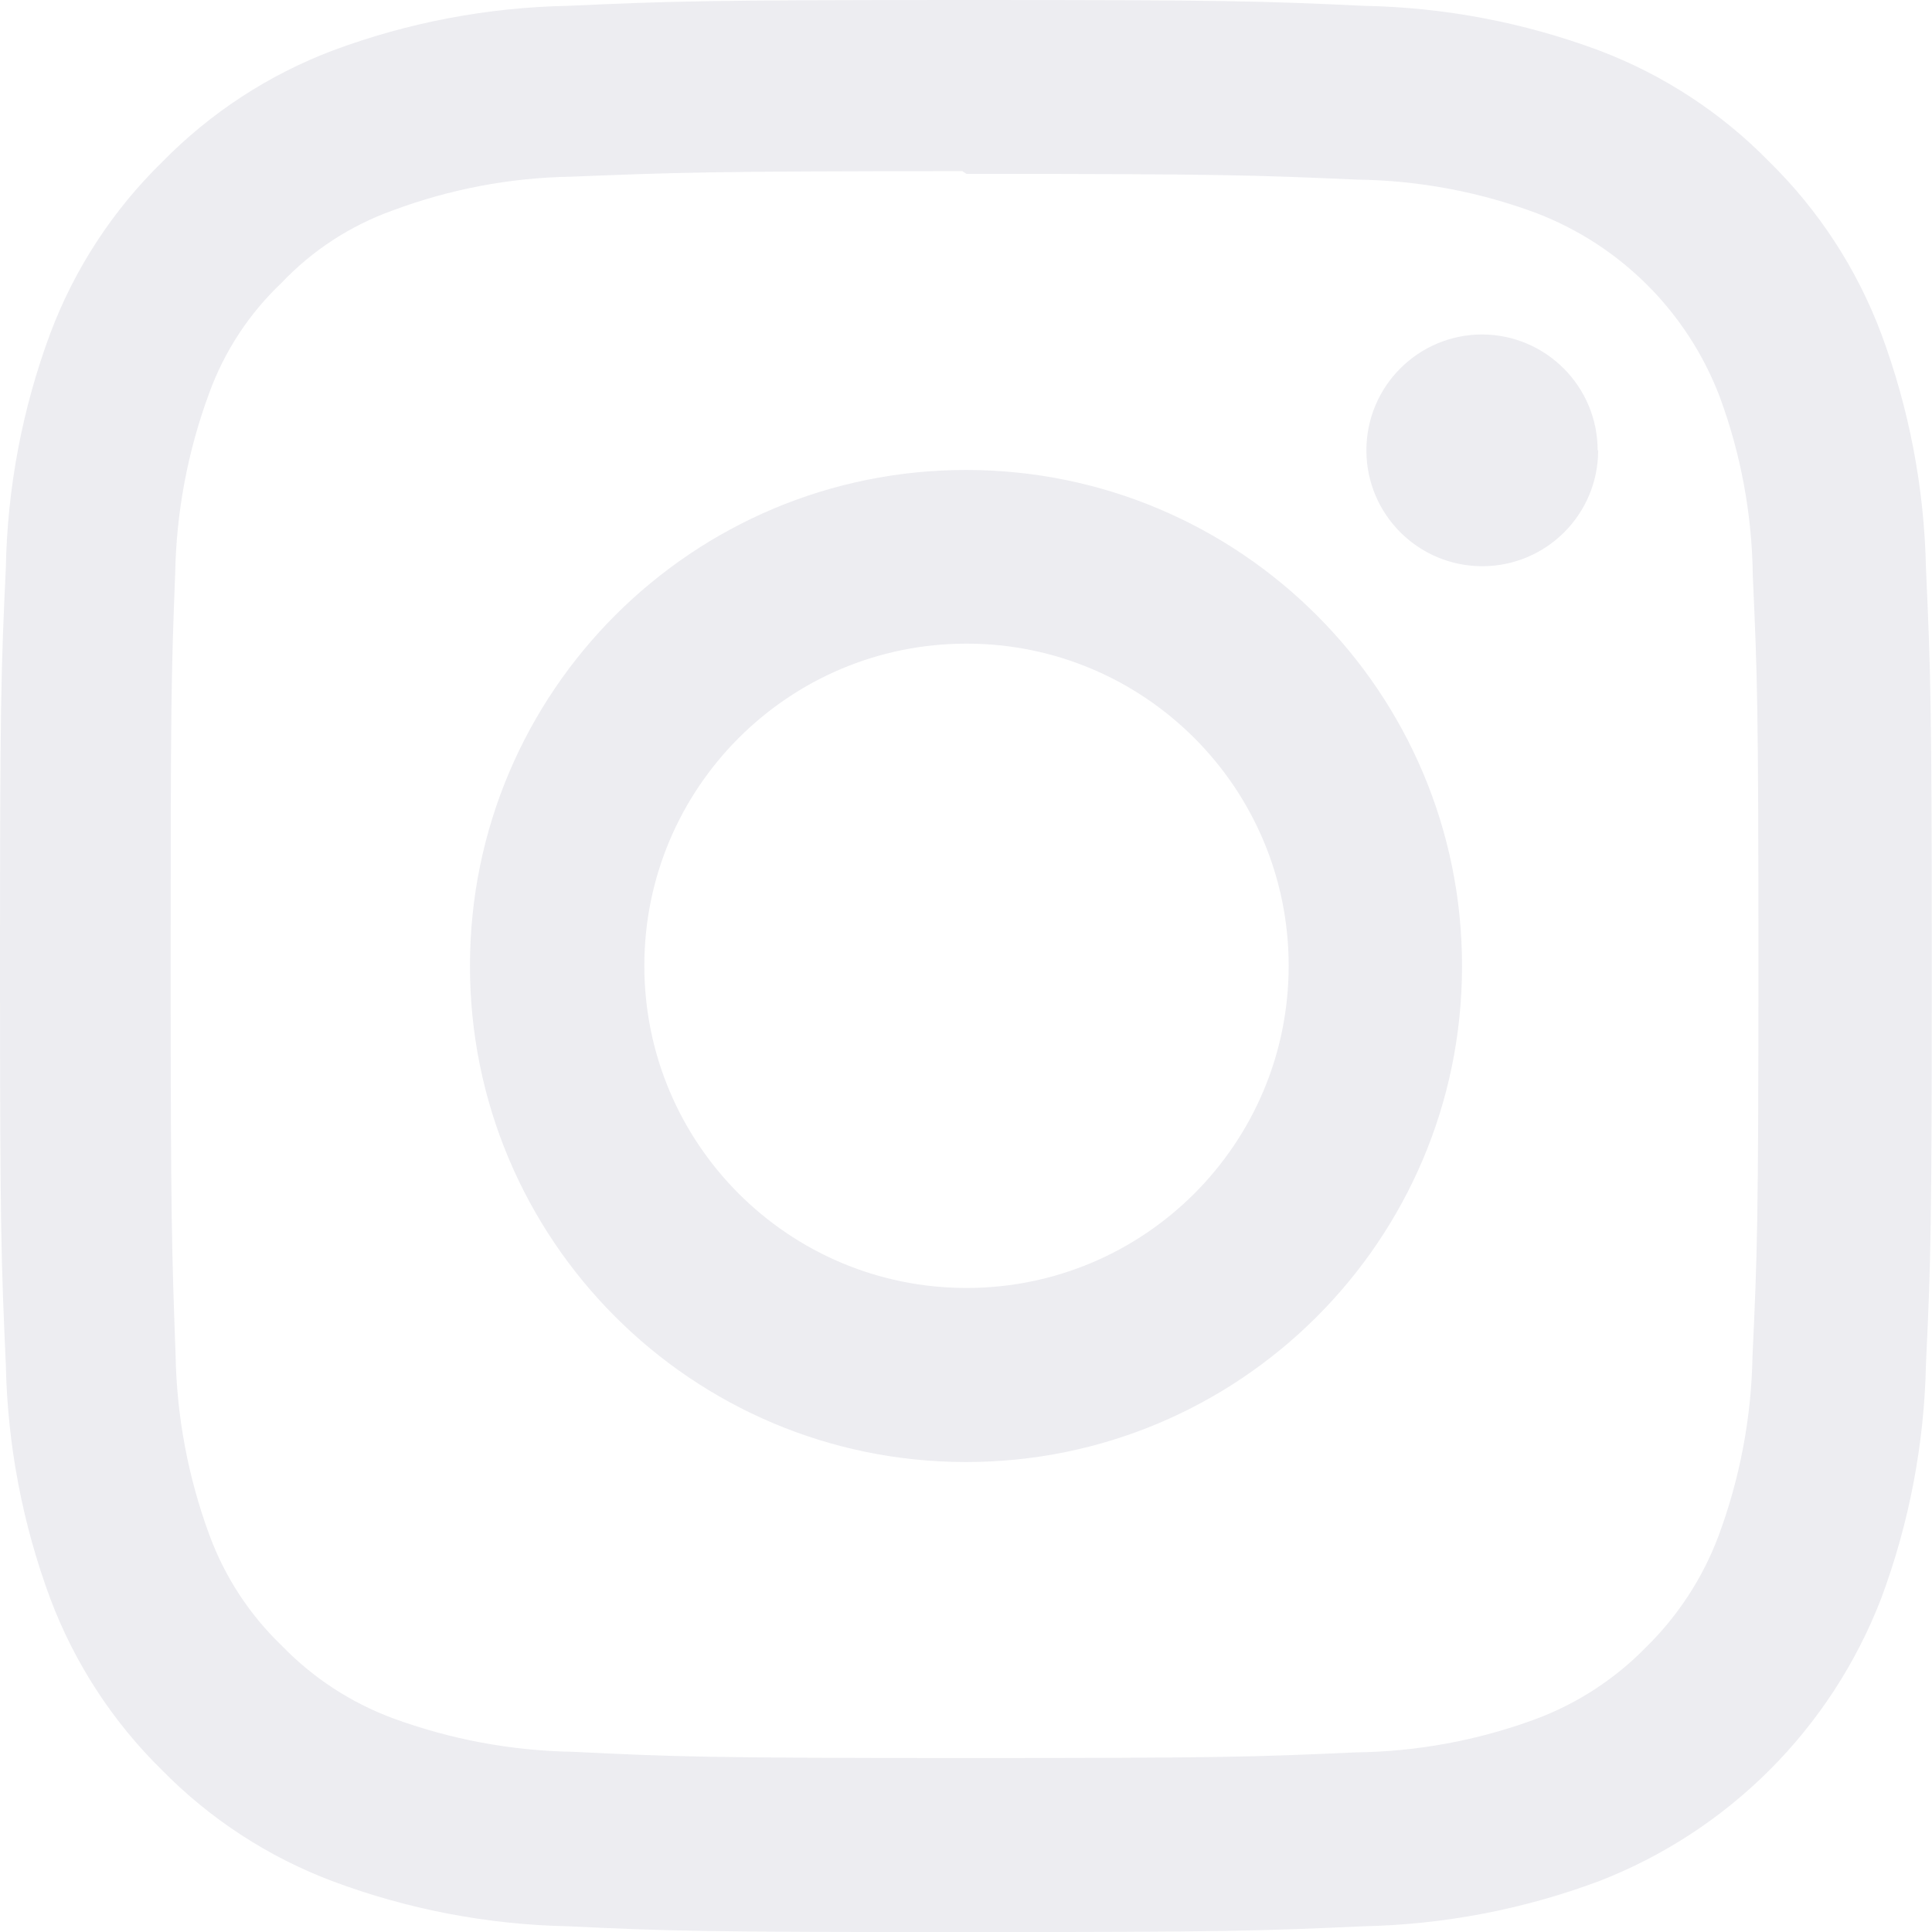
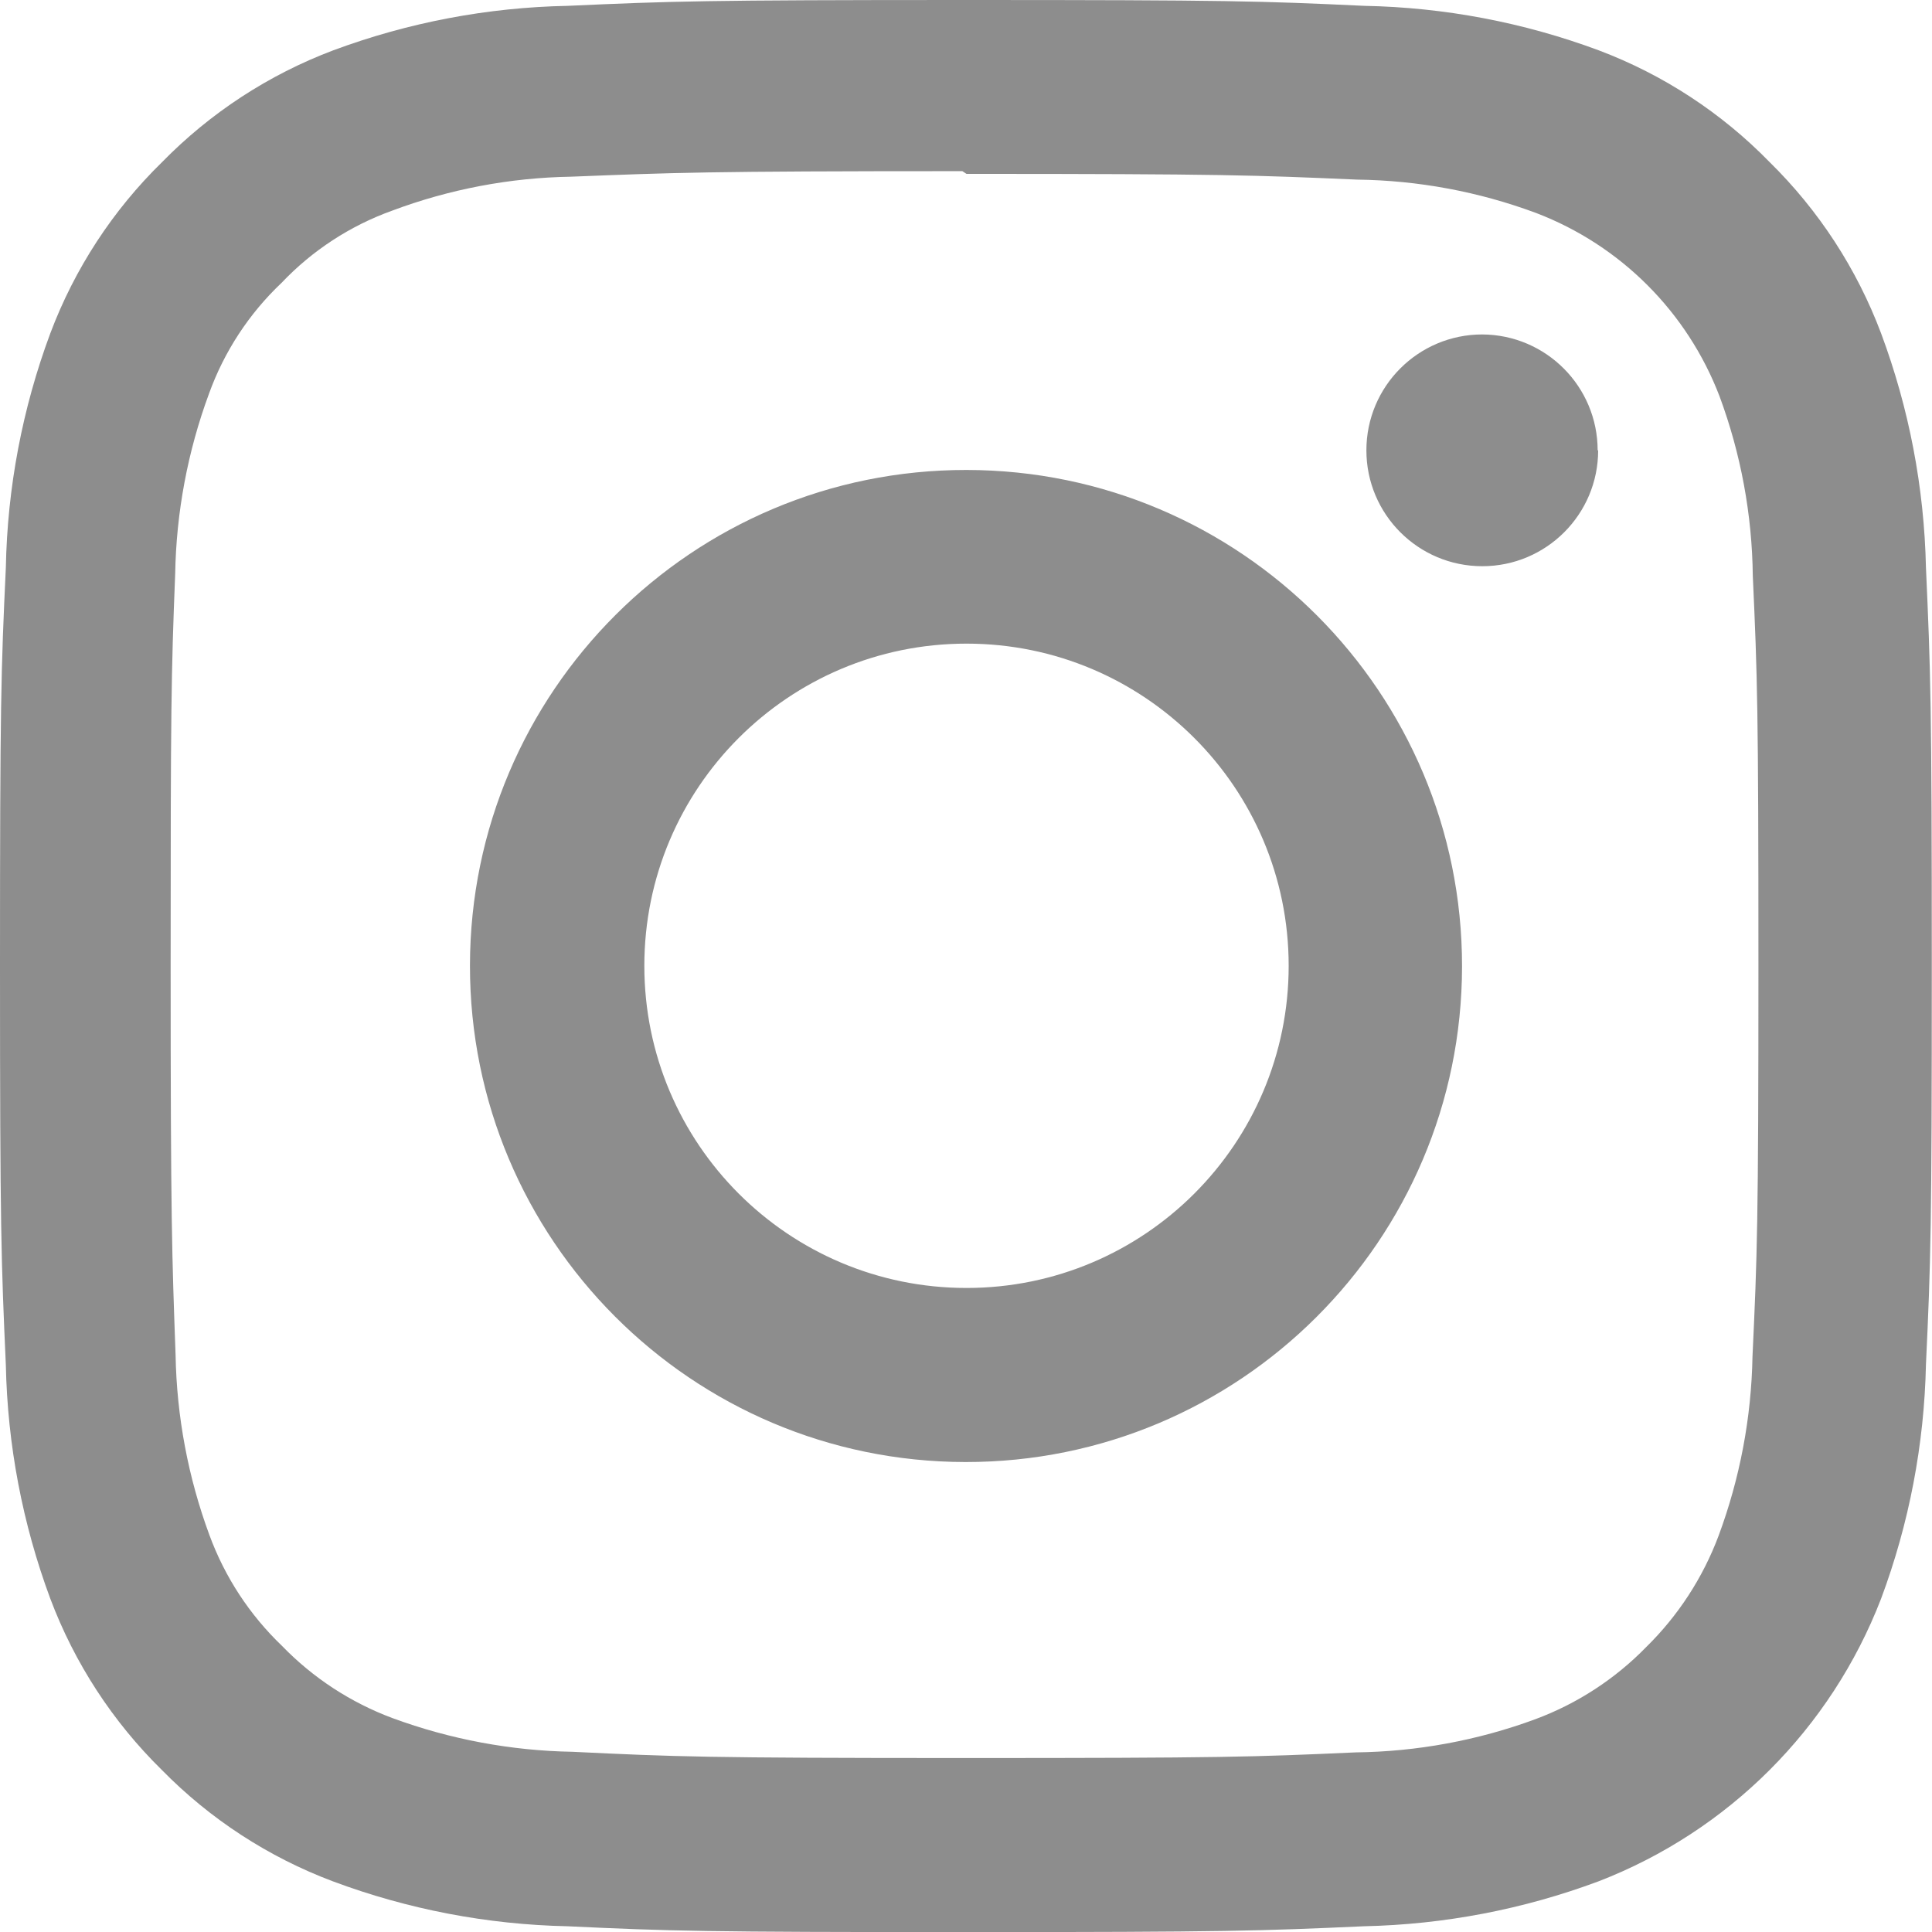
<svg xmlns="http://www.w3.org/2000/svg" width="18" height="18" viewBox="0 0 19.19 19.19">
  <defs>
    <linearGradient id="linear-gradient" y1="1" x2="1" gradientUnits="objectBoundingBox">
      <stop offset="0" stop-color="#f58529" />
      <stop offset="0.281" stop-color="#feda77" />
      <stop offset="0.532" stop-color="#dd2a7b" />
      <stop offset="0.783" stop-color="#8134af" />
      <stop offset="1" stop-color="#515bd4" />
    </linearGradient>
  </defs>
-   <path id="Icon_simple-instagram" data-name="Icon simple-instagram" d="M9.6,0C6.988,0,6.663.012,5.639.058A7.075,7.075,0,0,0,3.31.5,4.7,4.7,0,0,0,1.61,1.61,4.682,4.682,0,0,0,.5,3.31,7.054,7.054,0,0,0,.058,5.639C.01,6.663,0,6.988,0,9.6s.012,2.932.058,3.956A7.08,7.08,0,0,0,.5,15.88a4.705,4.705,0,0,0,1.107,1.7,4.692,4.692,0,0,0,1.7,1.107,7.084,7.084,0,0,0,2.329.446c1.023.048,1.349.058,3.956.058s2.932-.012,3.956-.058a7.1,7.1,0,0,0,2.329-.446,4.9,4.9,0,0,0,2.807-2.807,7.08,7.08,0,0,0,.446-2.329c.048-1.023.058-1.349.058-3.956s-.012-2.932-.058-3.956a7.1,7.1,0,0,0-.446-2.329,4.709,4.709,0,0,0-1.107-1.7A4.675,4.675,0,0,0,15.88.5,7.059,7.059,0,0,0,13.551.058C12.527.01,12.2,0,9.6,0Zm0,1.727c2.561,0,2.867.013,3.878.057a5.286,5.286,0,0,1,1.781.332,3.158,3.158,0,0,1,1.821,1.821,5.3,5.3,0,0,1,.33,1.781c.046,1.012.056,1.316.056,3.878s-.012,2.867-.059,3.878a5.4,5.4,0,0,1-.337,1.781,3.047,3.047,0,0,1-.719,1.105,2.993,2.993,0,0,1-1.1.716,5.337,5.337,0,0,1-1.787.33c-1.019.046-1.319.056-3.885.056S6.7,17.449,5.686,17.4A5.441,5.441,0,0,1,3.9,17.066a2.971,2.971,0,0,1-1.1-.719,2.913,2.913,0,0,1-.72-1.1,5.445,5.445,0,0,1-.336-1.787c-.036-1.007-.049-1.319-.049-3.873S1.7,6.716,1.74,5.7A5.439,5.439,0,0,1,2.076,3.91a2.844,2.844,0,0,1,.72-1.1,2.838,2.838,0,0,1,1.1-.718,5.311,5.311,0,0,1,1.776-.337C6.693,1.715,6.993,1.7,9.559,1.7l.036.024Zm0,2.941A4.927,4.927,0,1,0,14.522,9.6,4.927,4.927,0,0,0,9.6,4.668Zm0,8.125a3.2,3.2,0,1,1,3.2-3.2A3.2,3.2,0,0,1,9.6,12.793Zm6.274-8.32a1.151,1.151,0,1,1-1.151-1.151A1.152,1.152,0,0,1,15.869,4.474Z" fill="#ededf1" />
+   <path id="Icon_simple-instagram" data-name="Icon simple-instagram" d="M9.6,0C6.988,0,6.663.012,5.639.058A7.075,7.075,0,0,0,3.31.5,4.7,4.7,0,0,0,1.61,1.61,4.682,4.682,0,0,0,.5,3.31,7.054,7.054,0,0,0,.058,5.639C.01,6.663,0,6.988,0,9.6s.012,2.932.058,3.956A7.08,7.08,0,0,0,.5,15.88a4.705,4.705,0,0,0,1.107,1.7,4.692,4.692,0,0,0,1.7,1.107,7.084,7.084,0,0,0,2.329.446c1.023.048,1.349.058,3.956.058s2.932-.012,3.956-.058a7.1,7.1,0,0,0,2.329-.446,4.9,4.9,0,0,0,2.807-2.807,7.08,7.08,0,0,0,.446-2.329c.048-1.023.058-1.349.058-3.956s-.012-2.932-.058-3.956a7.1,7.1,0,0,0-.446-2.329,4.709,4.709,0,0,0-1.107-1.7A4.675,4.675,0,0,0,15.88.5,7.059,7.059,0,0,0,13.551.058C12.527.01,12.2,0,9.6,0Zm0,1.727c2.561,0,2.867.013,3.878.057a5.286,5.286,0,0,1,1.781.332,3.158,3.158,0,0,1,1.821,1.821,5.3,5.3,0,0,1,.33,1.781c.046,1.012.056,1.316.056,3.878s-.012,2.867-.059,3.878a5.4,5.4,0,0,1-.337,1.781,3.047,3.047,0,0,1-.719,1.105,2.993,2.993,0,0,1-1.1.716,5.337,5.337,0,0,1-1.787.33c-1.019.046-1.319.056-3.885.056S6.7,17.449,5.686,17.4A5.441,5.441,0,0,1,3.9,17.066a2.971,2.971,0,0,1-1.1-.719,2.913,2.913,0,0,1-.72-1.1,5.445,5.445,0,0,1-.336-1.787c-.036-1.007-.049-1.319-.049-3.873S1.7,6.716,1.74,5.7A5.439,5.439,0,0,1,2.076,3.91a2.844,2.844,0,0,1,.72-1.1,2.838,2.838,0,0,1,1.1-.718,5.311,5.311,0,0,1,1.776-.337C6.693,1.715,6.993,1.7,9.559,1.7l.036.024Zm0,2.941A4.927,4.927,0,1,0,14.522,9.6,4.927,4.927,0,0,0,9.6,4.668Zm0,8.125a3.2,3.2,0,1,1,3.2-3.2A3.2,3.2,0,0,1,9.6,12.793Zm6.274-8.32a1.151,1.151,0,1,1-1.151-1.151A1.152,1.152,0,0,1,15.869,4.474Z" fill="#8d8d8d" />
</svg>
